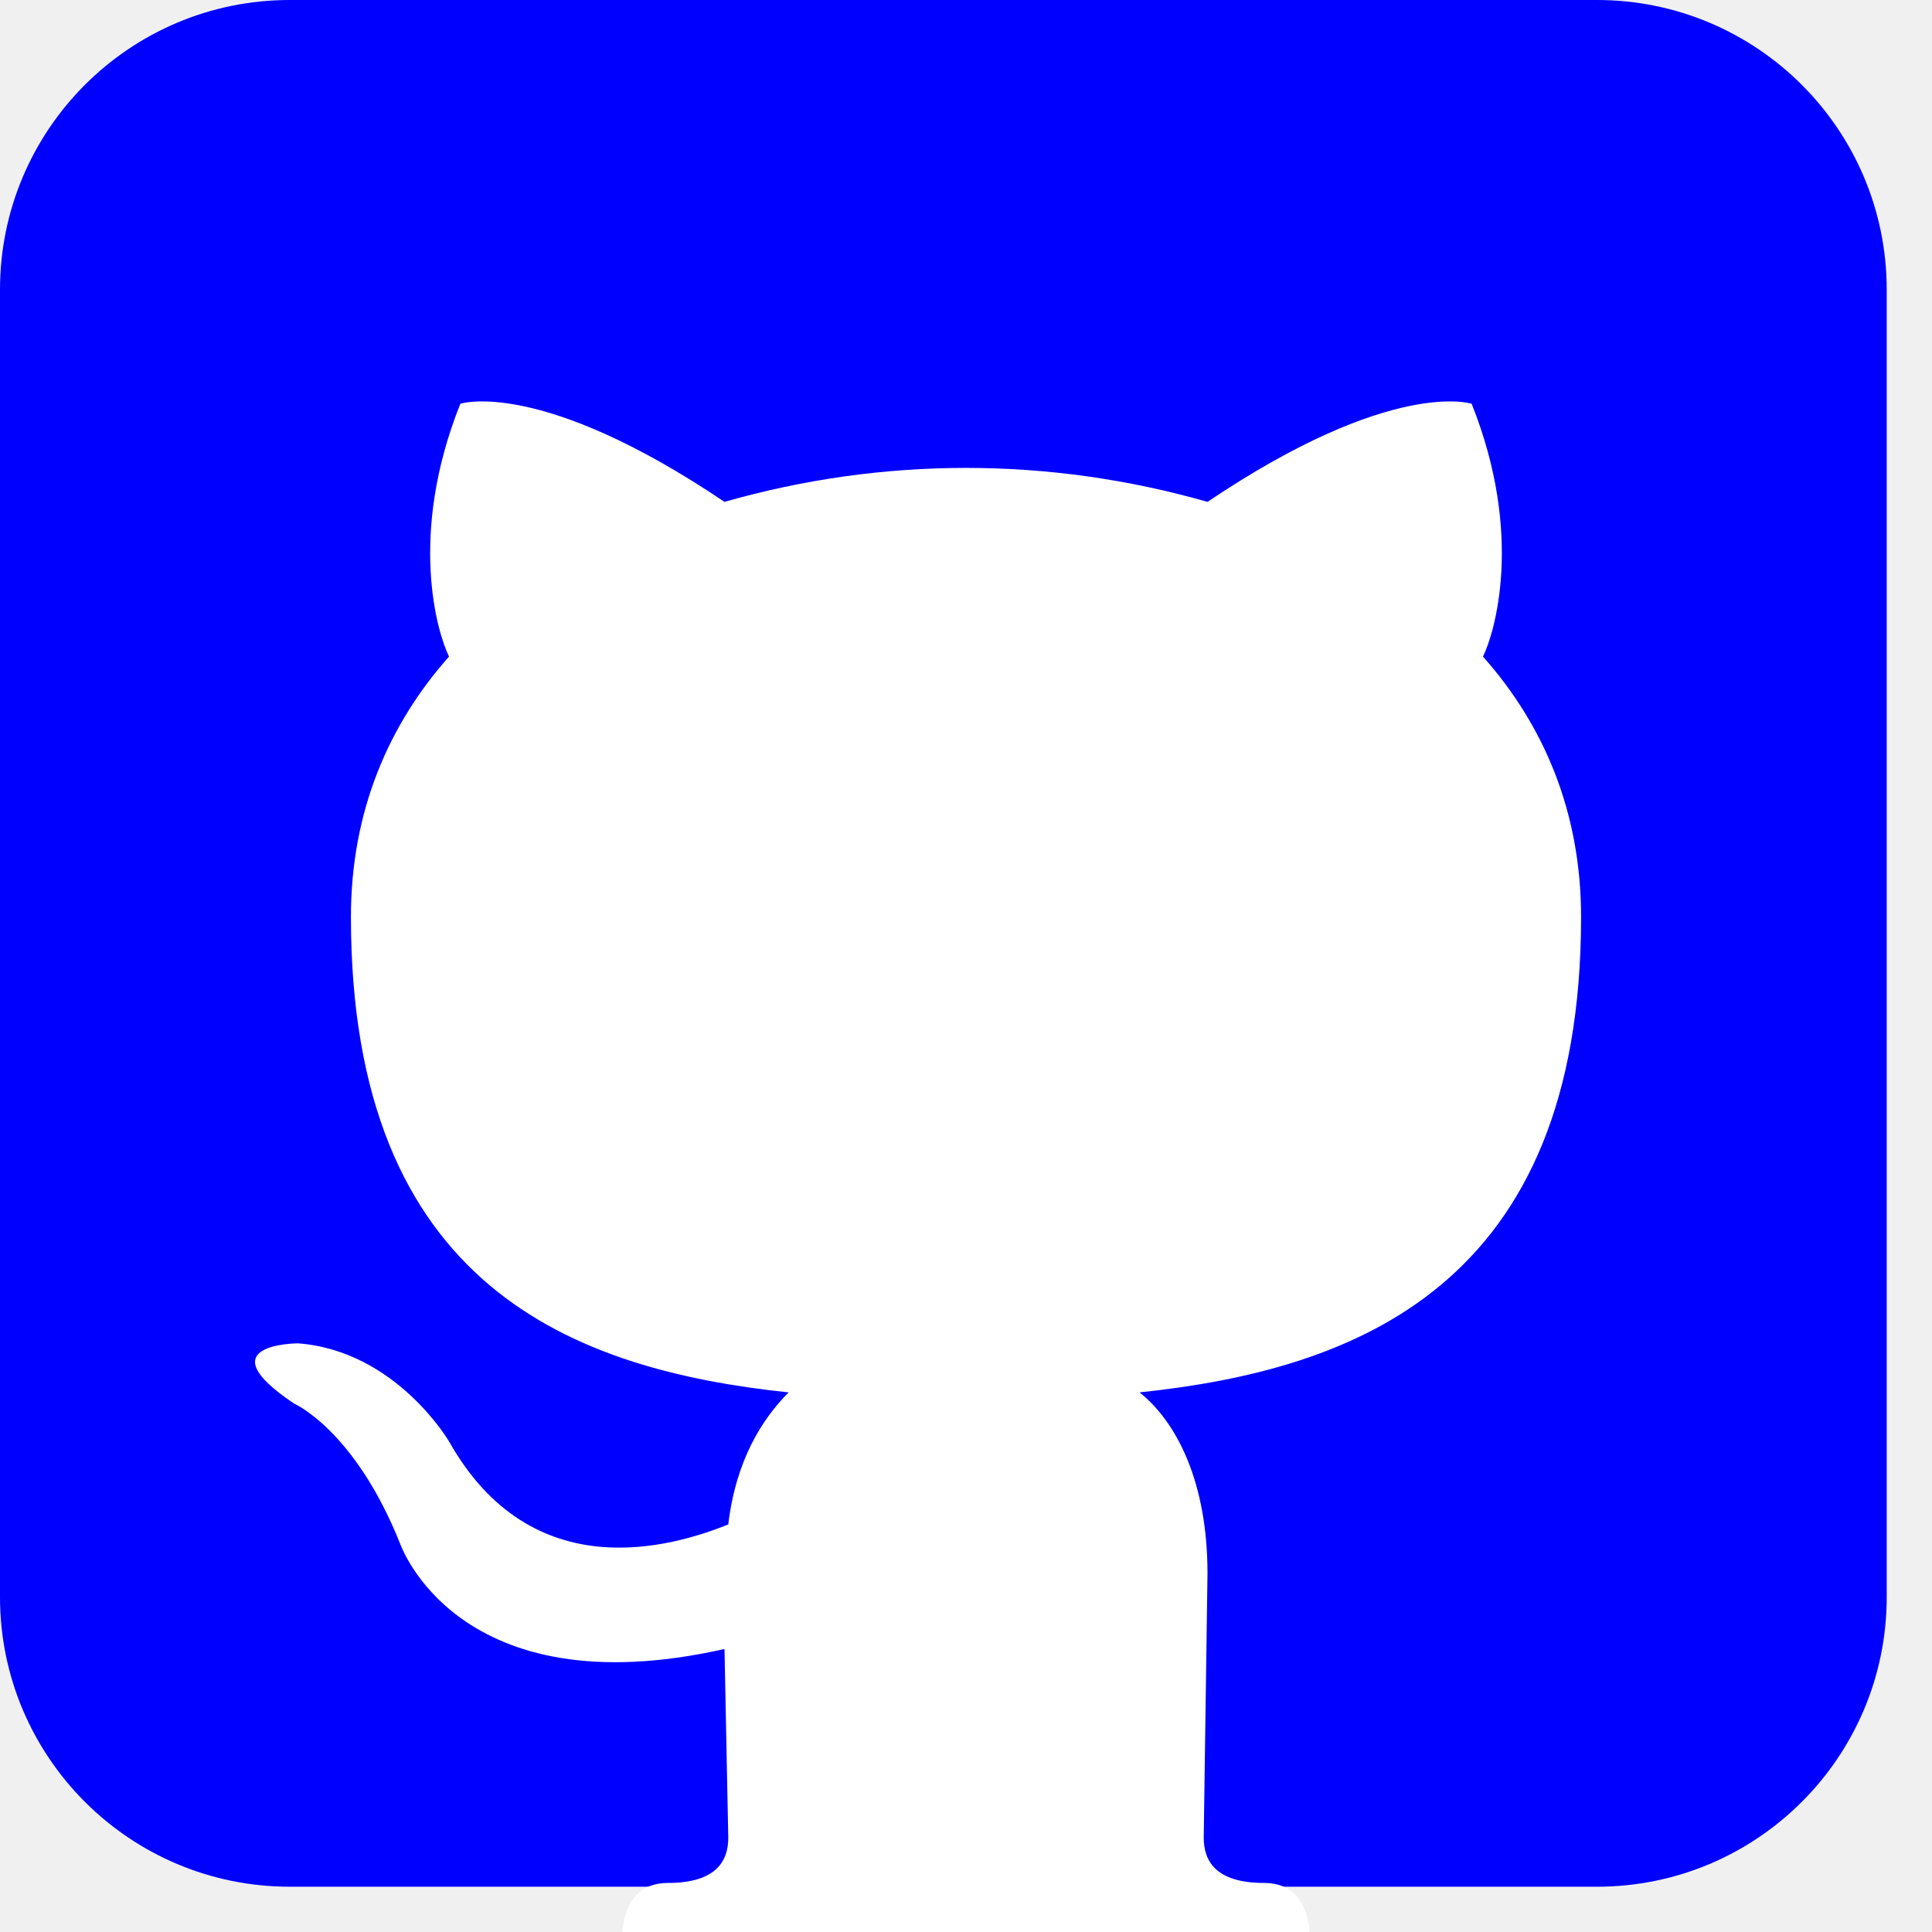
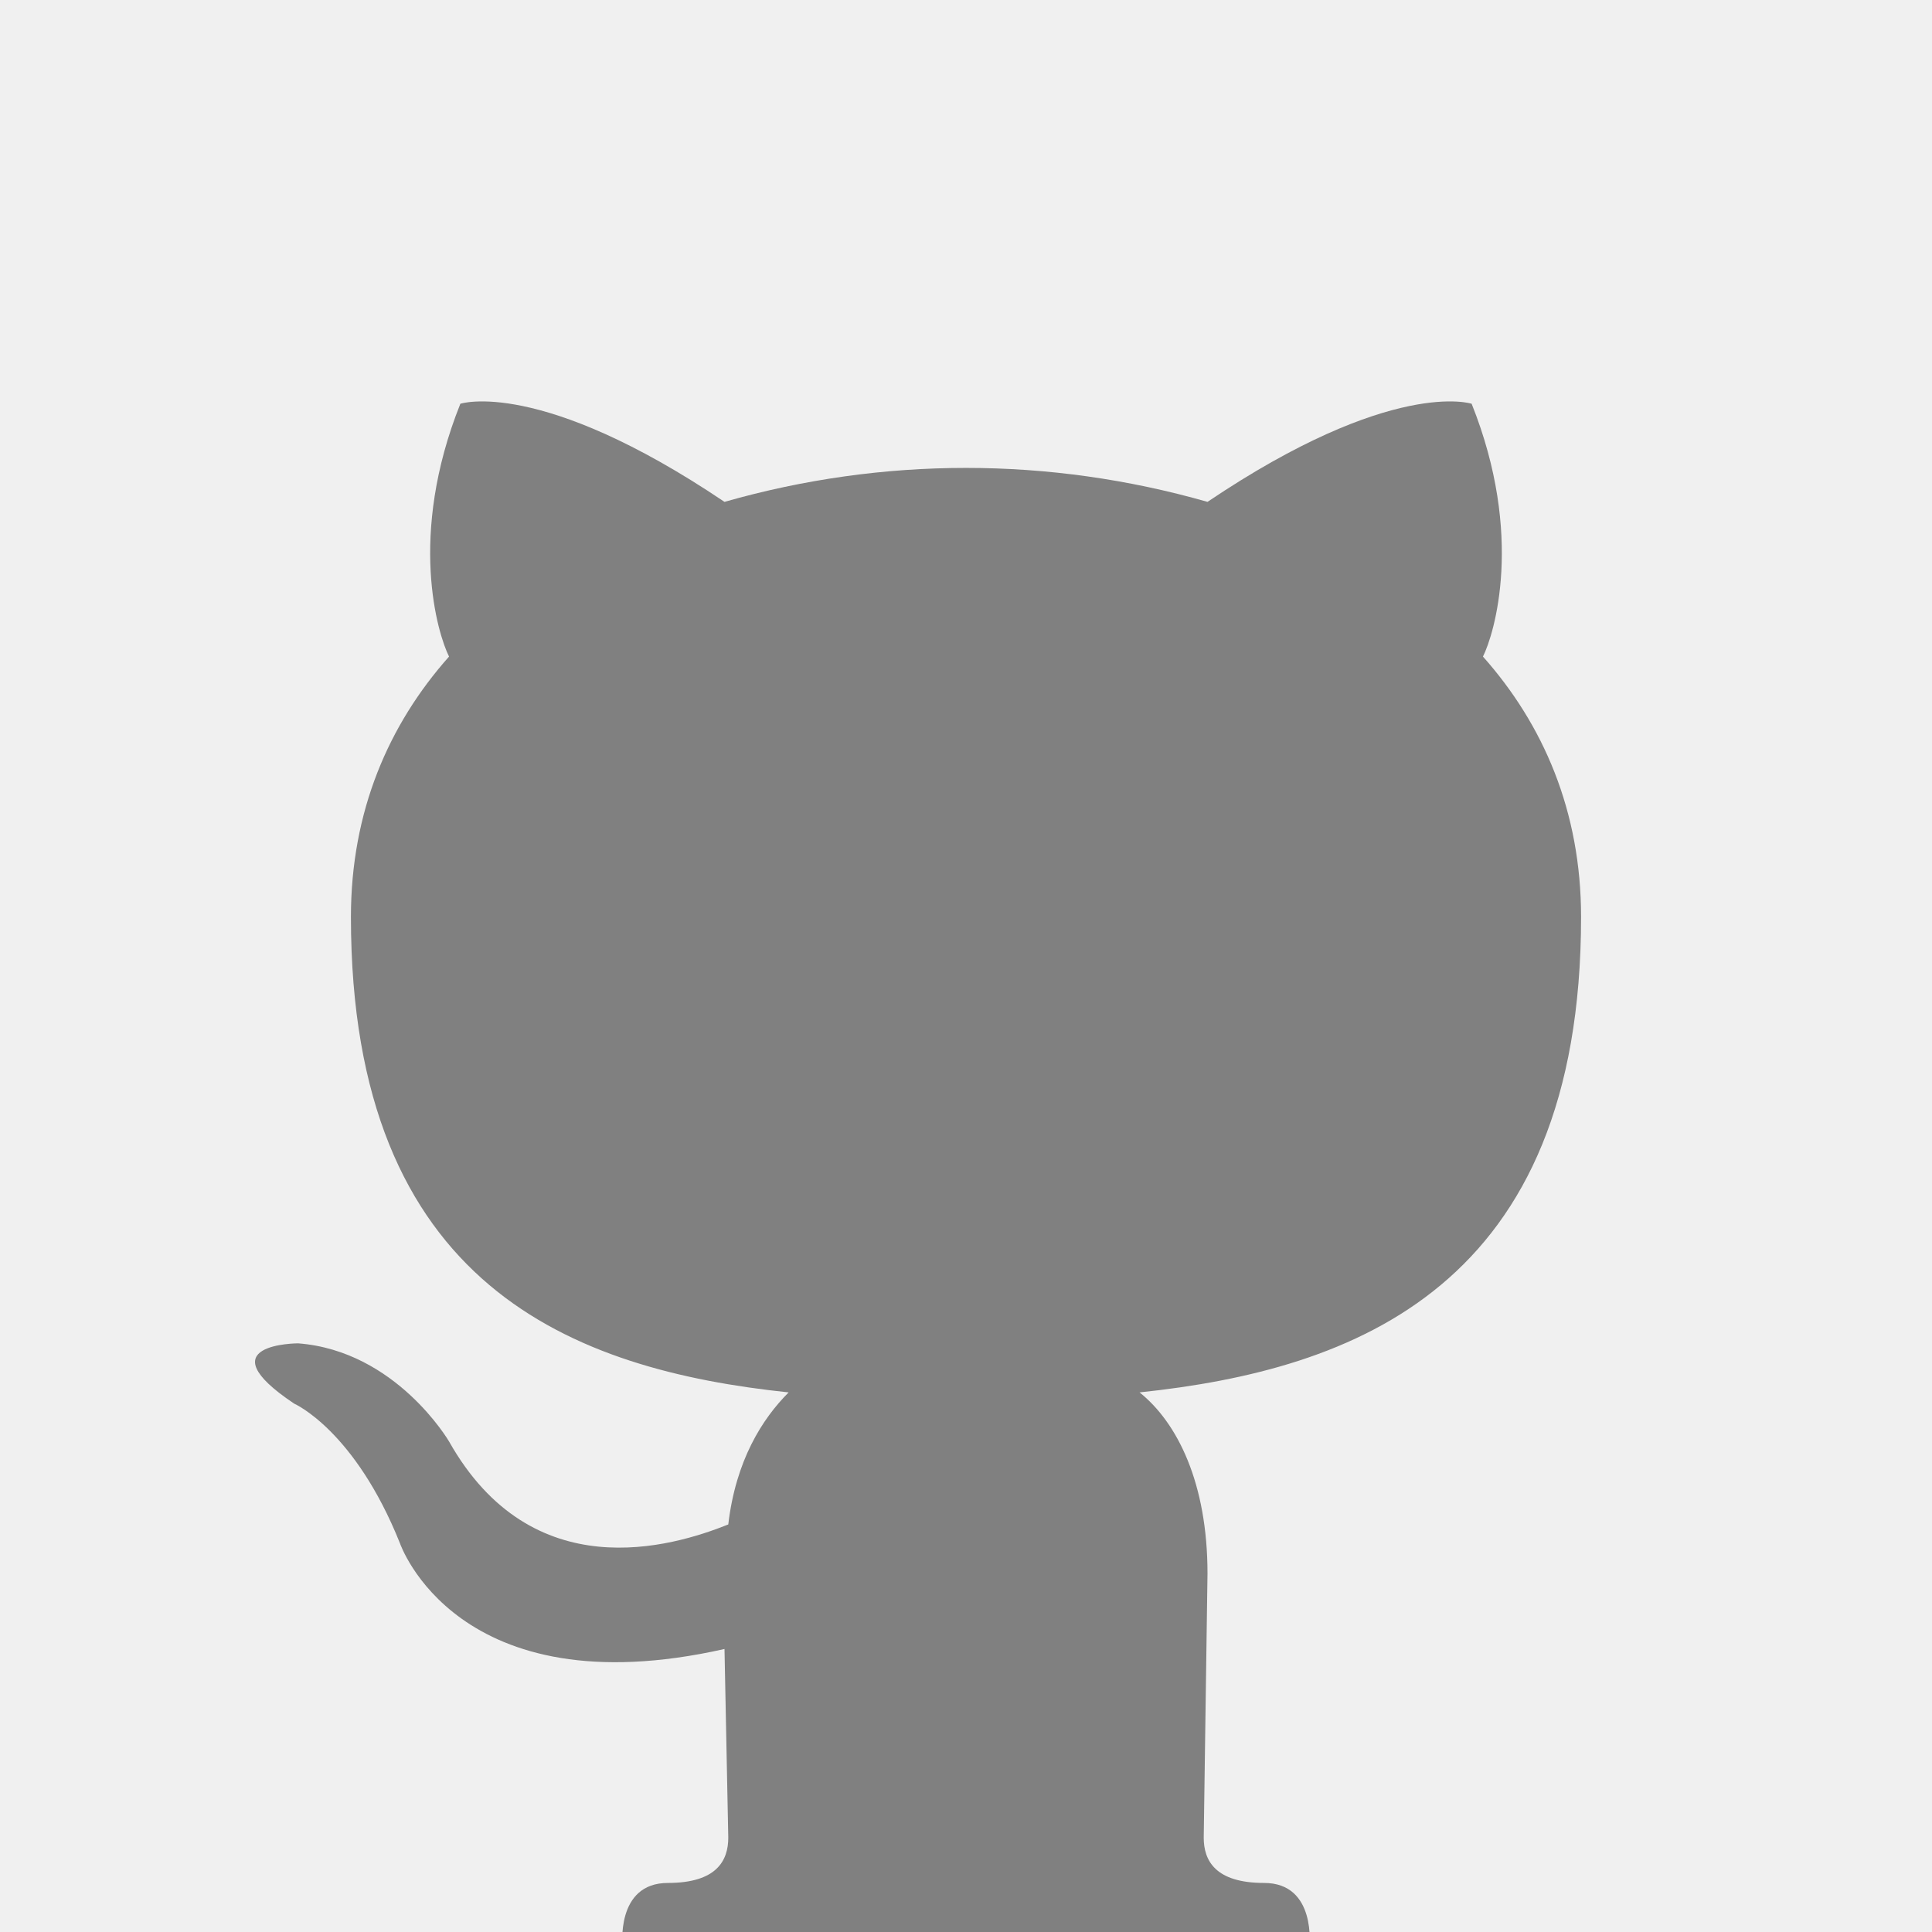
- <svg xmlns="http://www.w3.org/2000/svg" id="gitH" aria-label="GitHub" role="img" viewBox="0 0 512 512">
-   <rect width="500" height="500" rx="15%" fill="blue" />
-   <path fill="#fff" d="M335 499c14 0 12 17 12 17H165s-2-17 12-17c13 0 16-6 16-12l-1-50c-71 16-86-28-86-28-12-30-28-37-28-37-24-16 1-16 1-16 26 2 40 26 40 26 22 39 59 28 74 22 2-17 9-28 16-35-57-6-116-28-116-126 0-28 10-51 26-69-3-6-11-32 3-67 0 0 21-7 70 26 42-12 86-12 128 0 49-33 70-26 70-26 14 35 6 61 3 67 16 18 26 41 26 69 0 98-60 120-117 126 10 8 18 24 18 48l-1 70c0 6 3 12 16 12z" />
+ <svg xmlns="http://www.w3.org/2000/svg" fill="grey" id="gitH" aria-label="GitHub" role="img" viewBox="0 0 512 512">
+   <rect width="500" height="500" rx="15%" fill="transparent" stroke="transparent" />
+   <path stroke="transparent" d="M335 499c14 0 12 17 12 17H165s-2-17 12-17c13 0 16-6 16-12l-1-50c-71 16-86-28-86-28-12-30-28-37-28-37-24-16 1-16 1-16 26 2 40 26 40 26 22 39 59 28 74 22 2-17 9-28 16-35-57-6-116-28-116-126 0-28 10-51 26-69-3-6-11-32 3-67 0 0 21-7 70 26 42-12 86-12 128 0 49-33 70-26 70-26 14 35 6 61 3 67 16 18 26 41 26 69 0 98-60 120-117 126 10 8 18 24 18 48l-1 70c0 6 3 12 16 12z" />
</svg>
